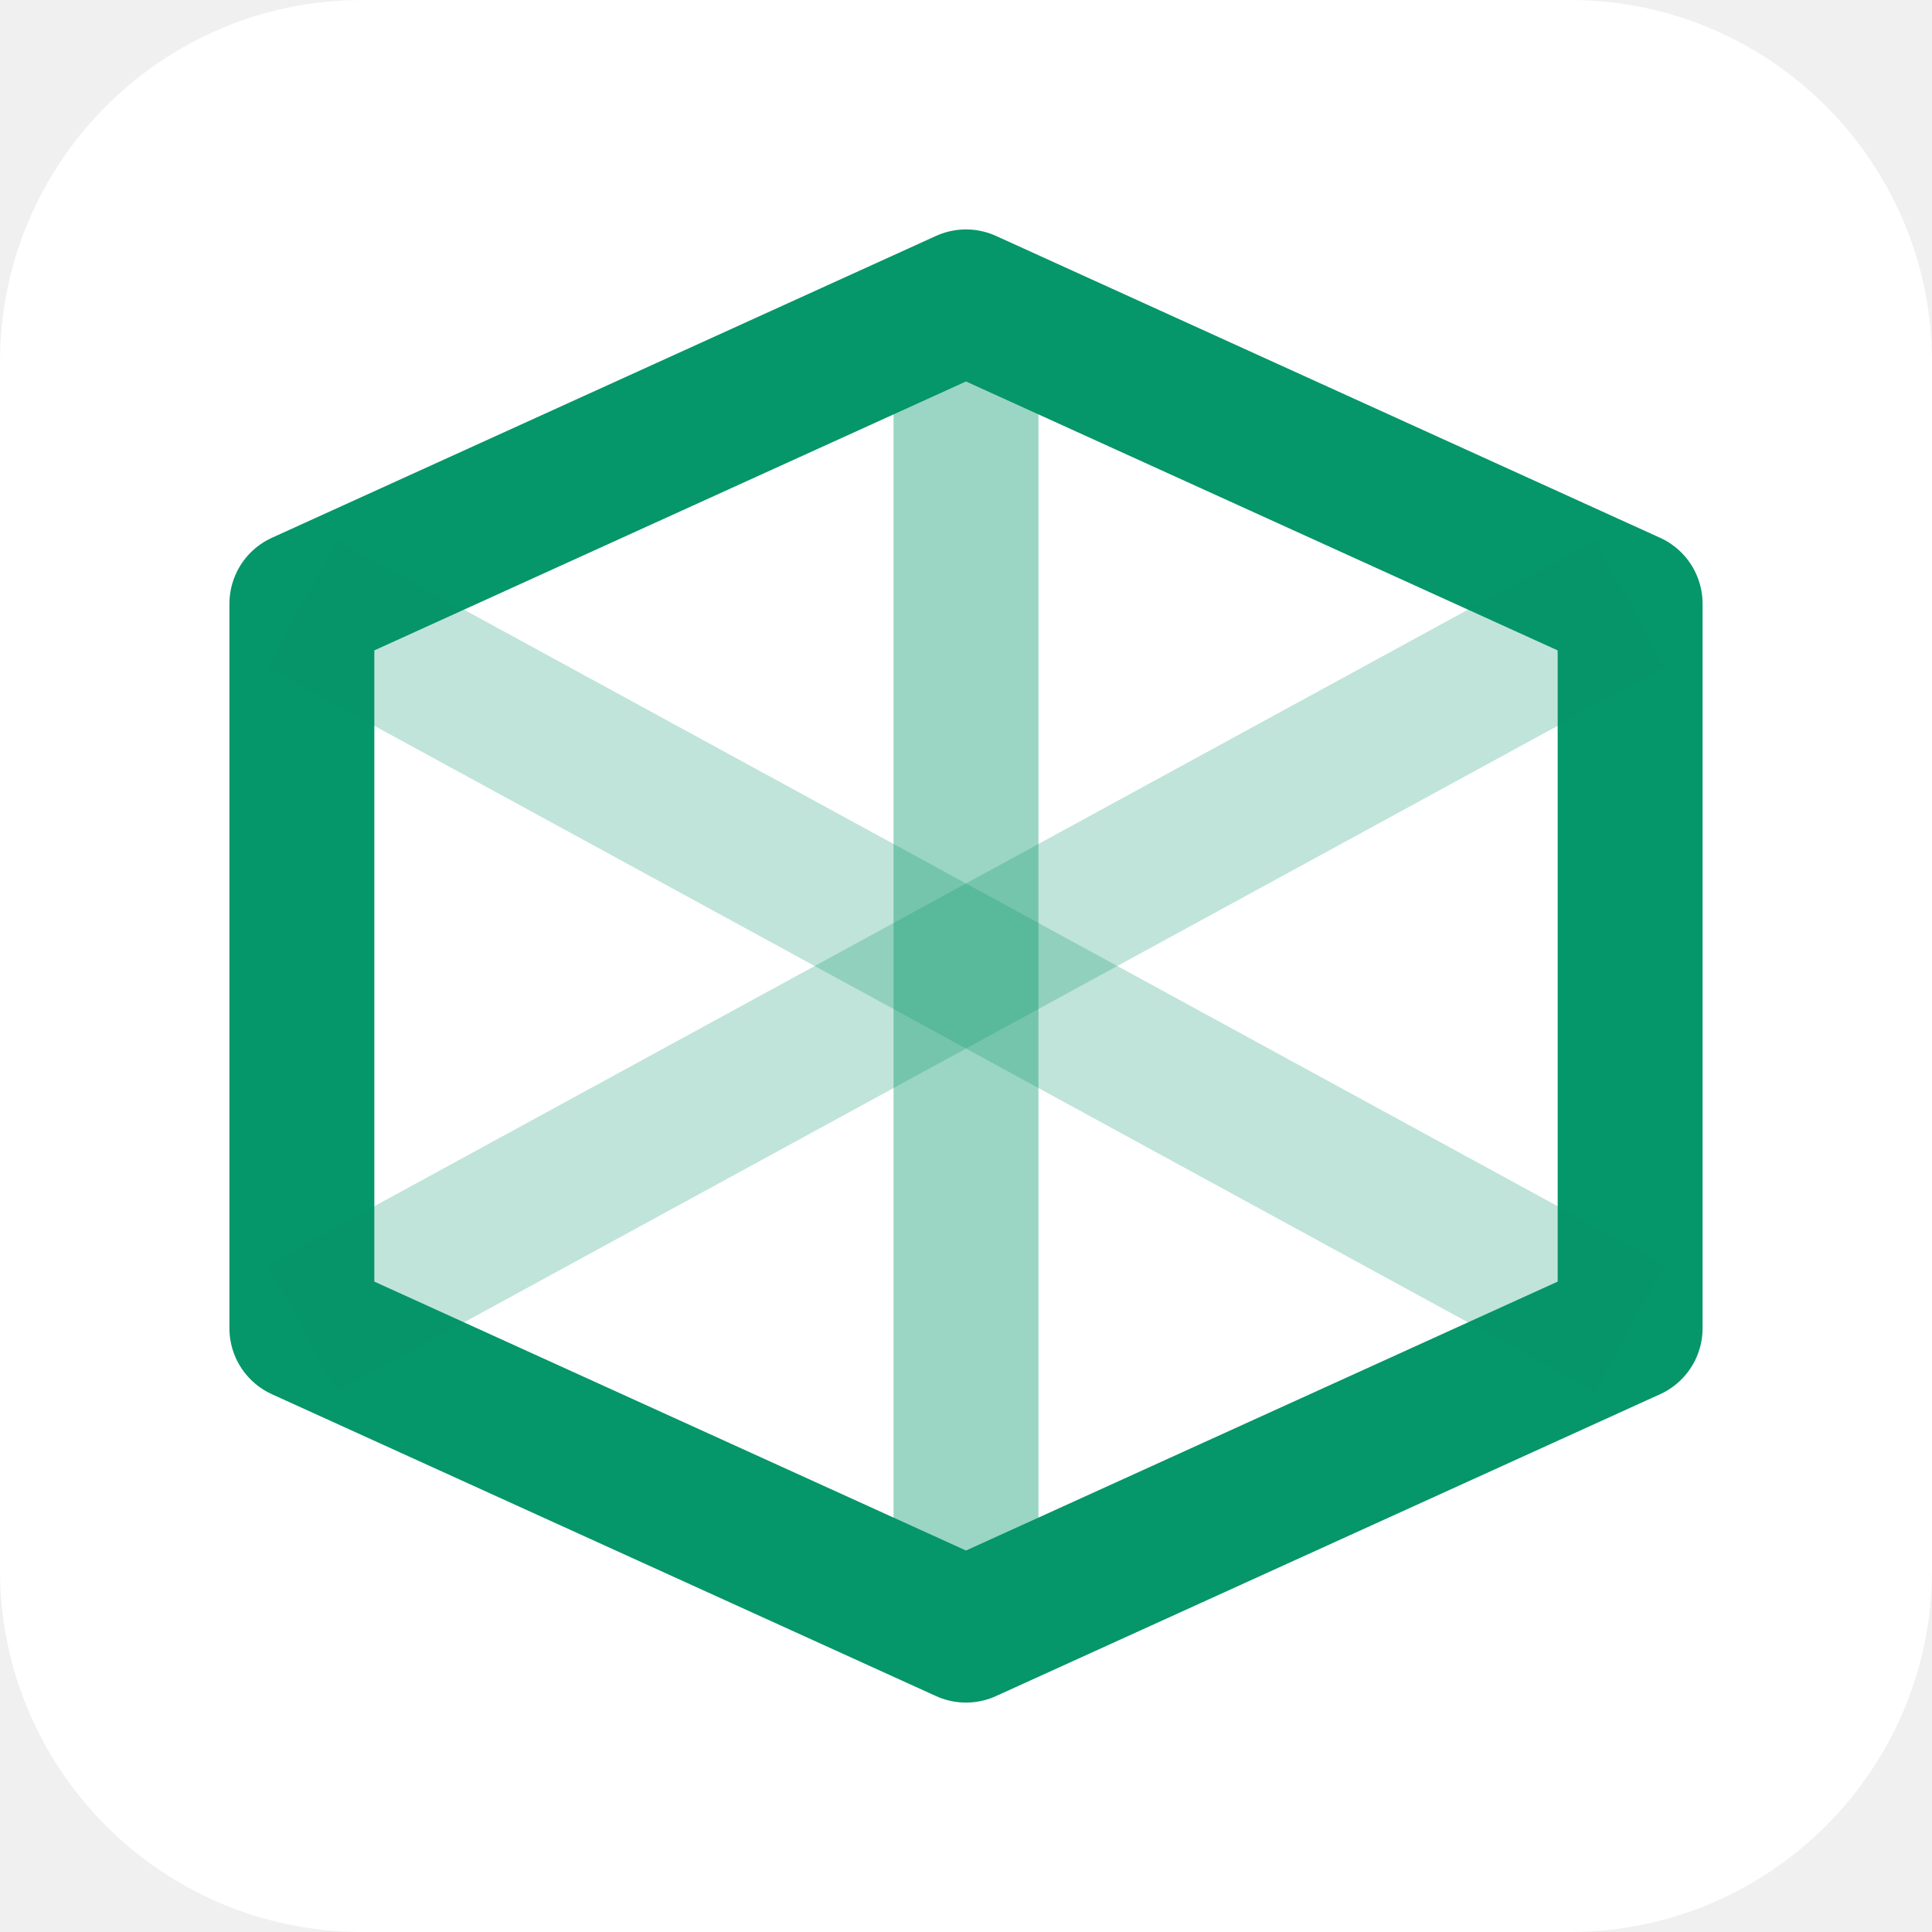
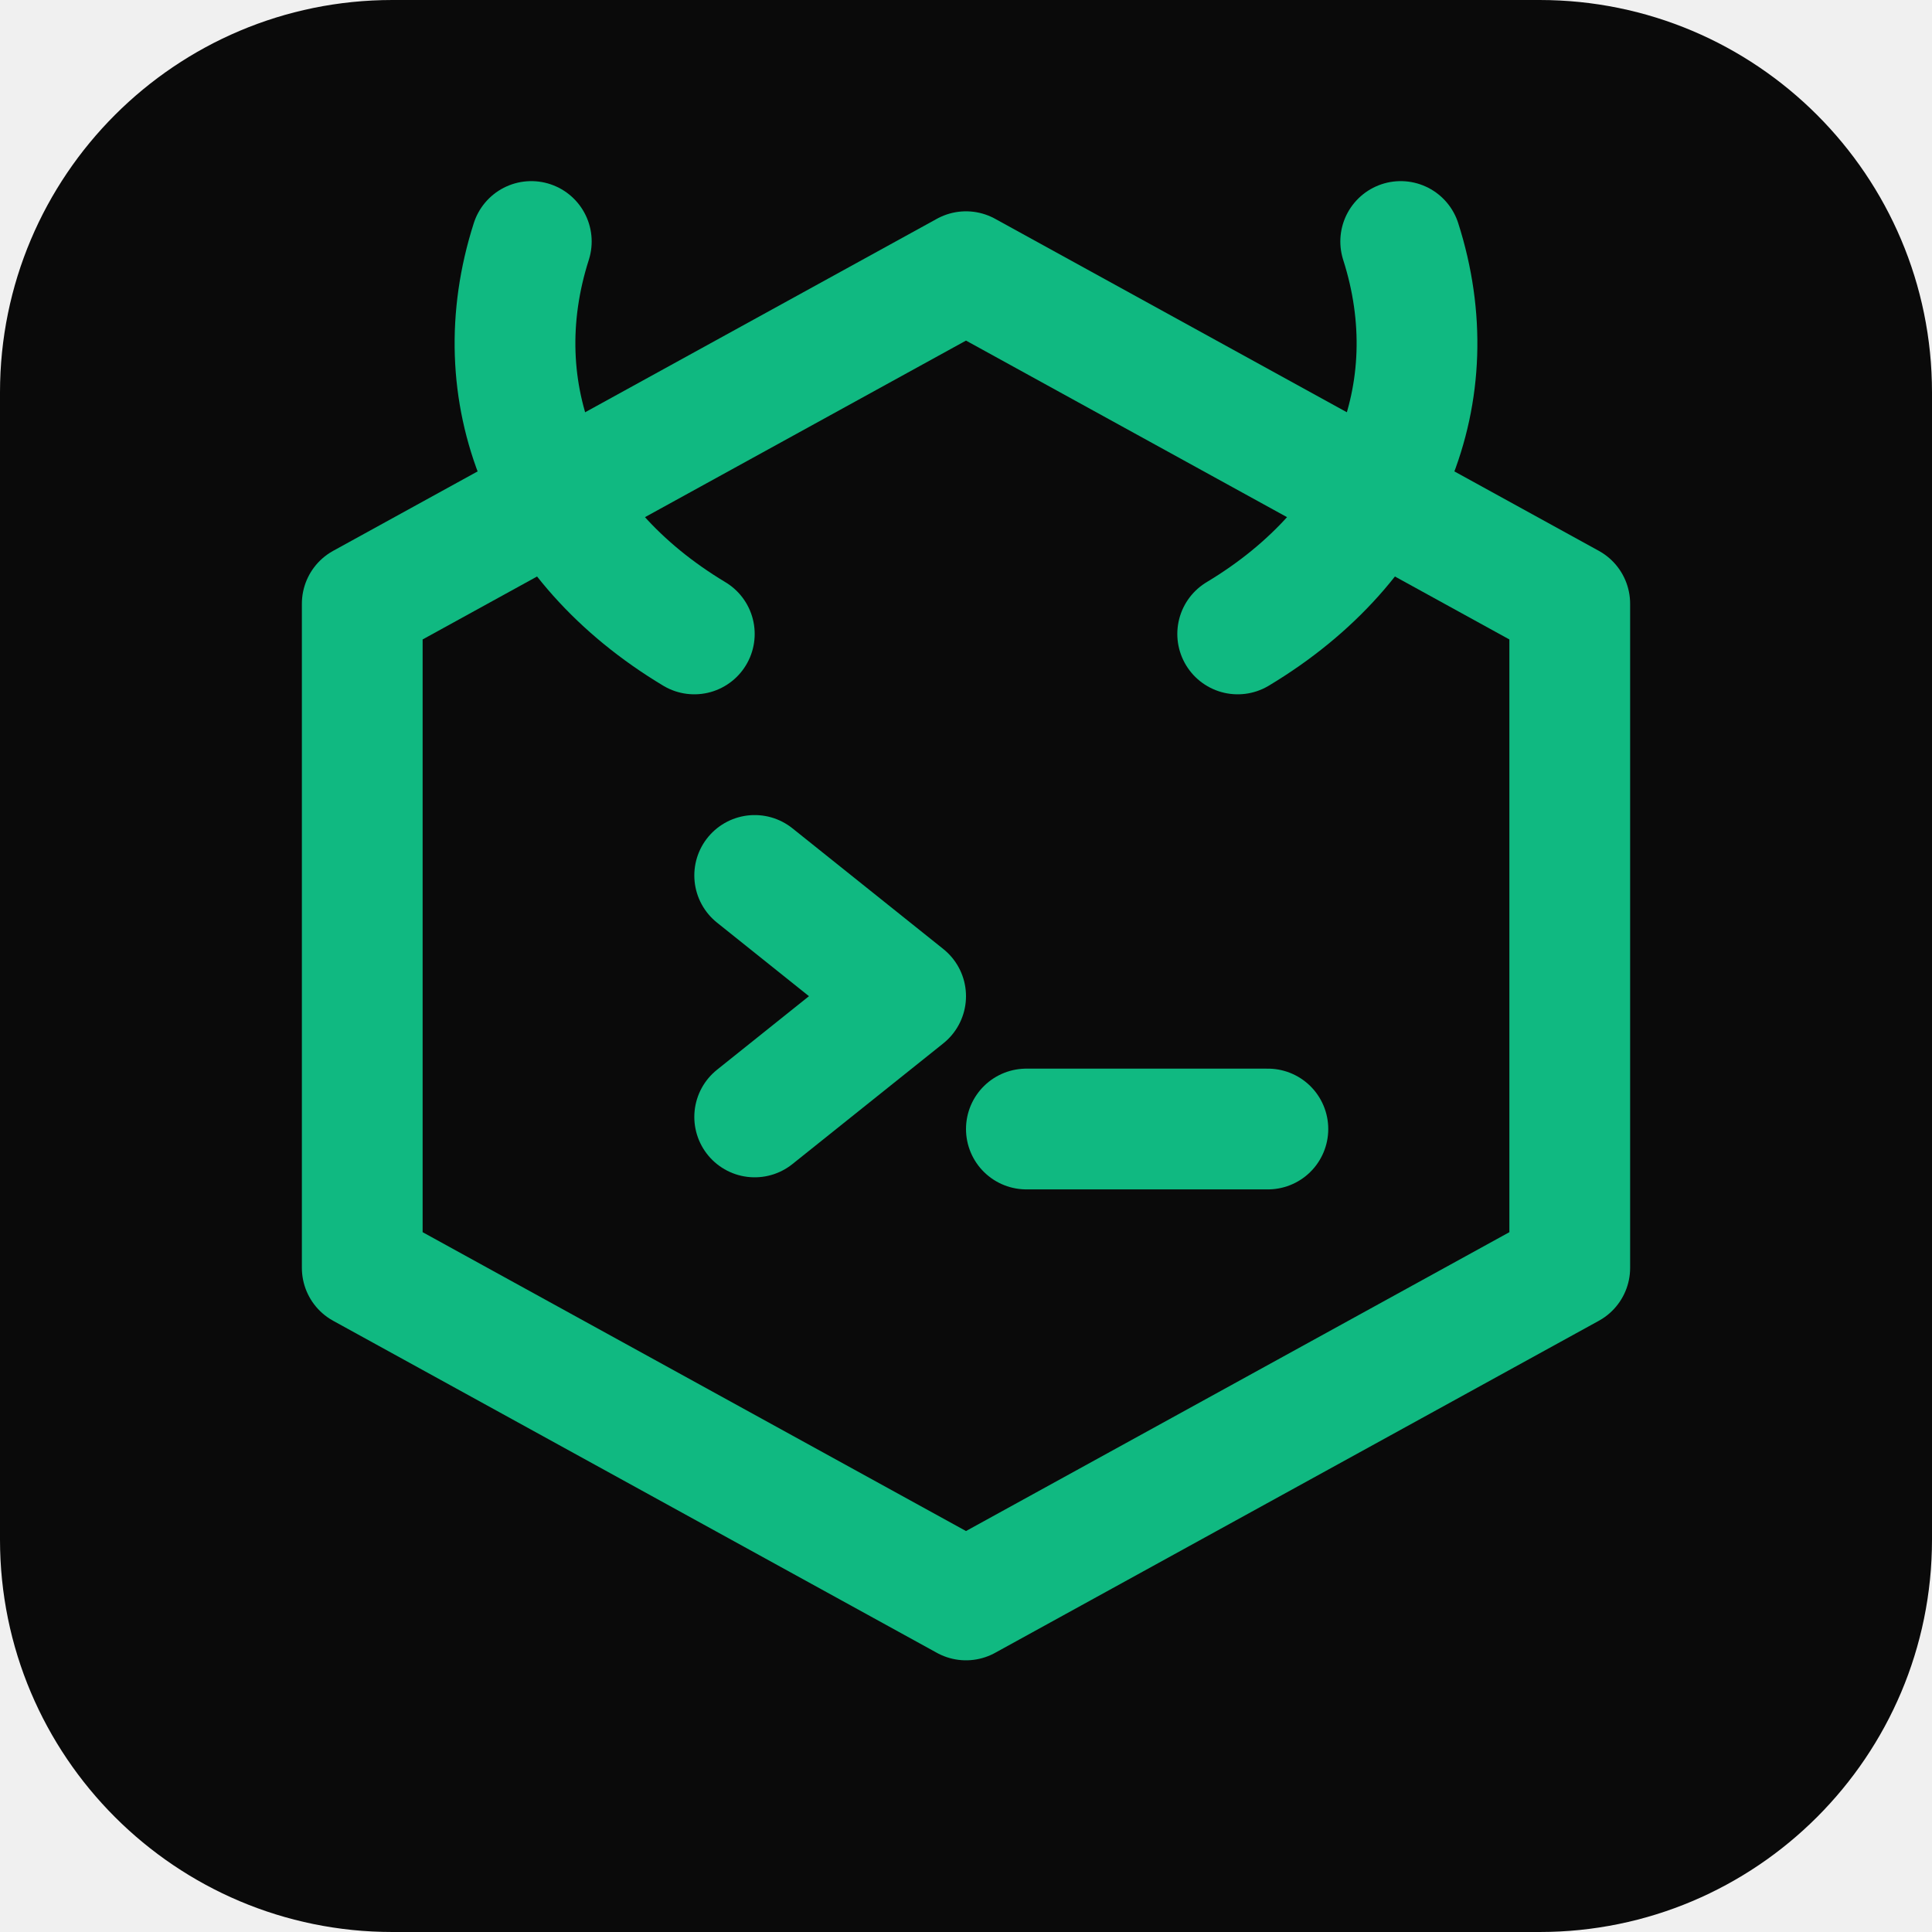
<svg xmlns="http://www.w3.org/2000/svg" viewBox="0 0 32 32">
-   <style>
-     .bg { fill: #ffffff; }
-     .stroke { fill: none; stroke: #059669; stroke-width: 2.4; stroke-linejoin: round; }
-     @media (prefers-color-scheme: dark) {
-       .bg { fill: #0a0a0a; }
-       .stroke { stroke: #10b981; }
-     }
-   </style>
-   <rect class="bg" width="32" height="32" rx="6" />
-   <g class="stroke">
-     <path d="M5 10 L16 5 L27 10 L27 22 L16 27 L5 22 Z" />
-     <path d="M16 5 L16 27" stroke-opacity="0.4" />
-     <path d="M5 10 L27 22" stroke-opacity="0.25" />
-     <path d="M27 10 L5 22" stroke-opacity="0.25" />
+   <rect width="32" height="32" rx="6.5" fill="#0a0a0a" />
+   <g fill="none" stroke="#10b981" stroke-width="2" stroke-linecap="round" stroke-linejoin="round">
+     <path d="M16 4.5 L26 10 L26 21 L16 26.5 L6 21 L6 10 Z" />
+     <path d="M11.5 10.5 C 9 9, 8 6.5, 8.8 4" />
+     <path d="M20.5 10.5 C 23 9, 24 6.5, 23.2 4" />
+     <polyline points="12.5,14.5 15,16.5 12.5,18.5" />
+     <line x1="17" y1="18.7" x2="21" y2="18.7" />
  </g>
</svg>
